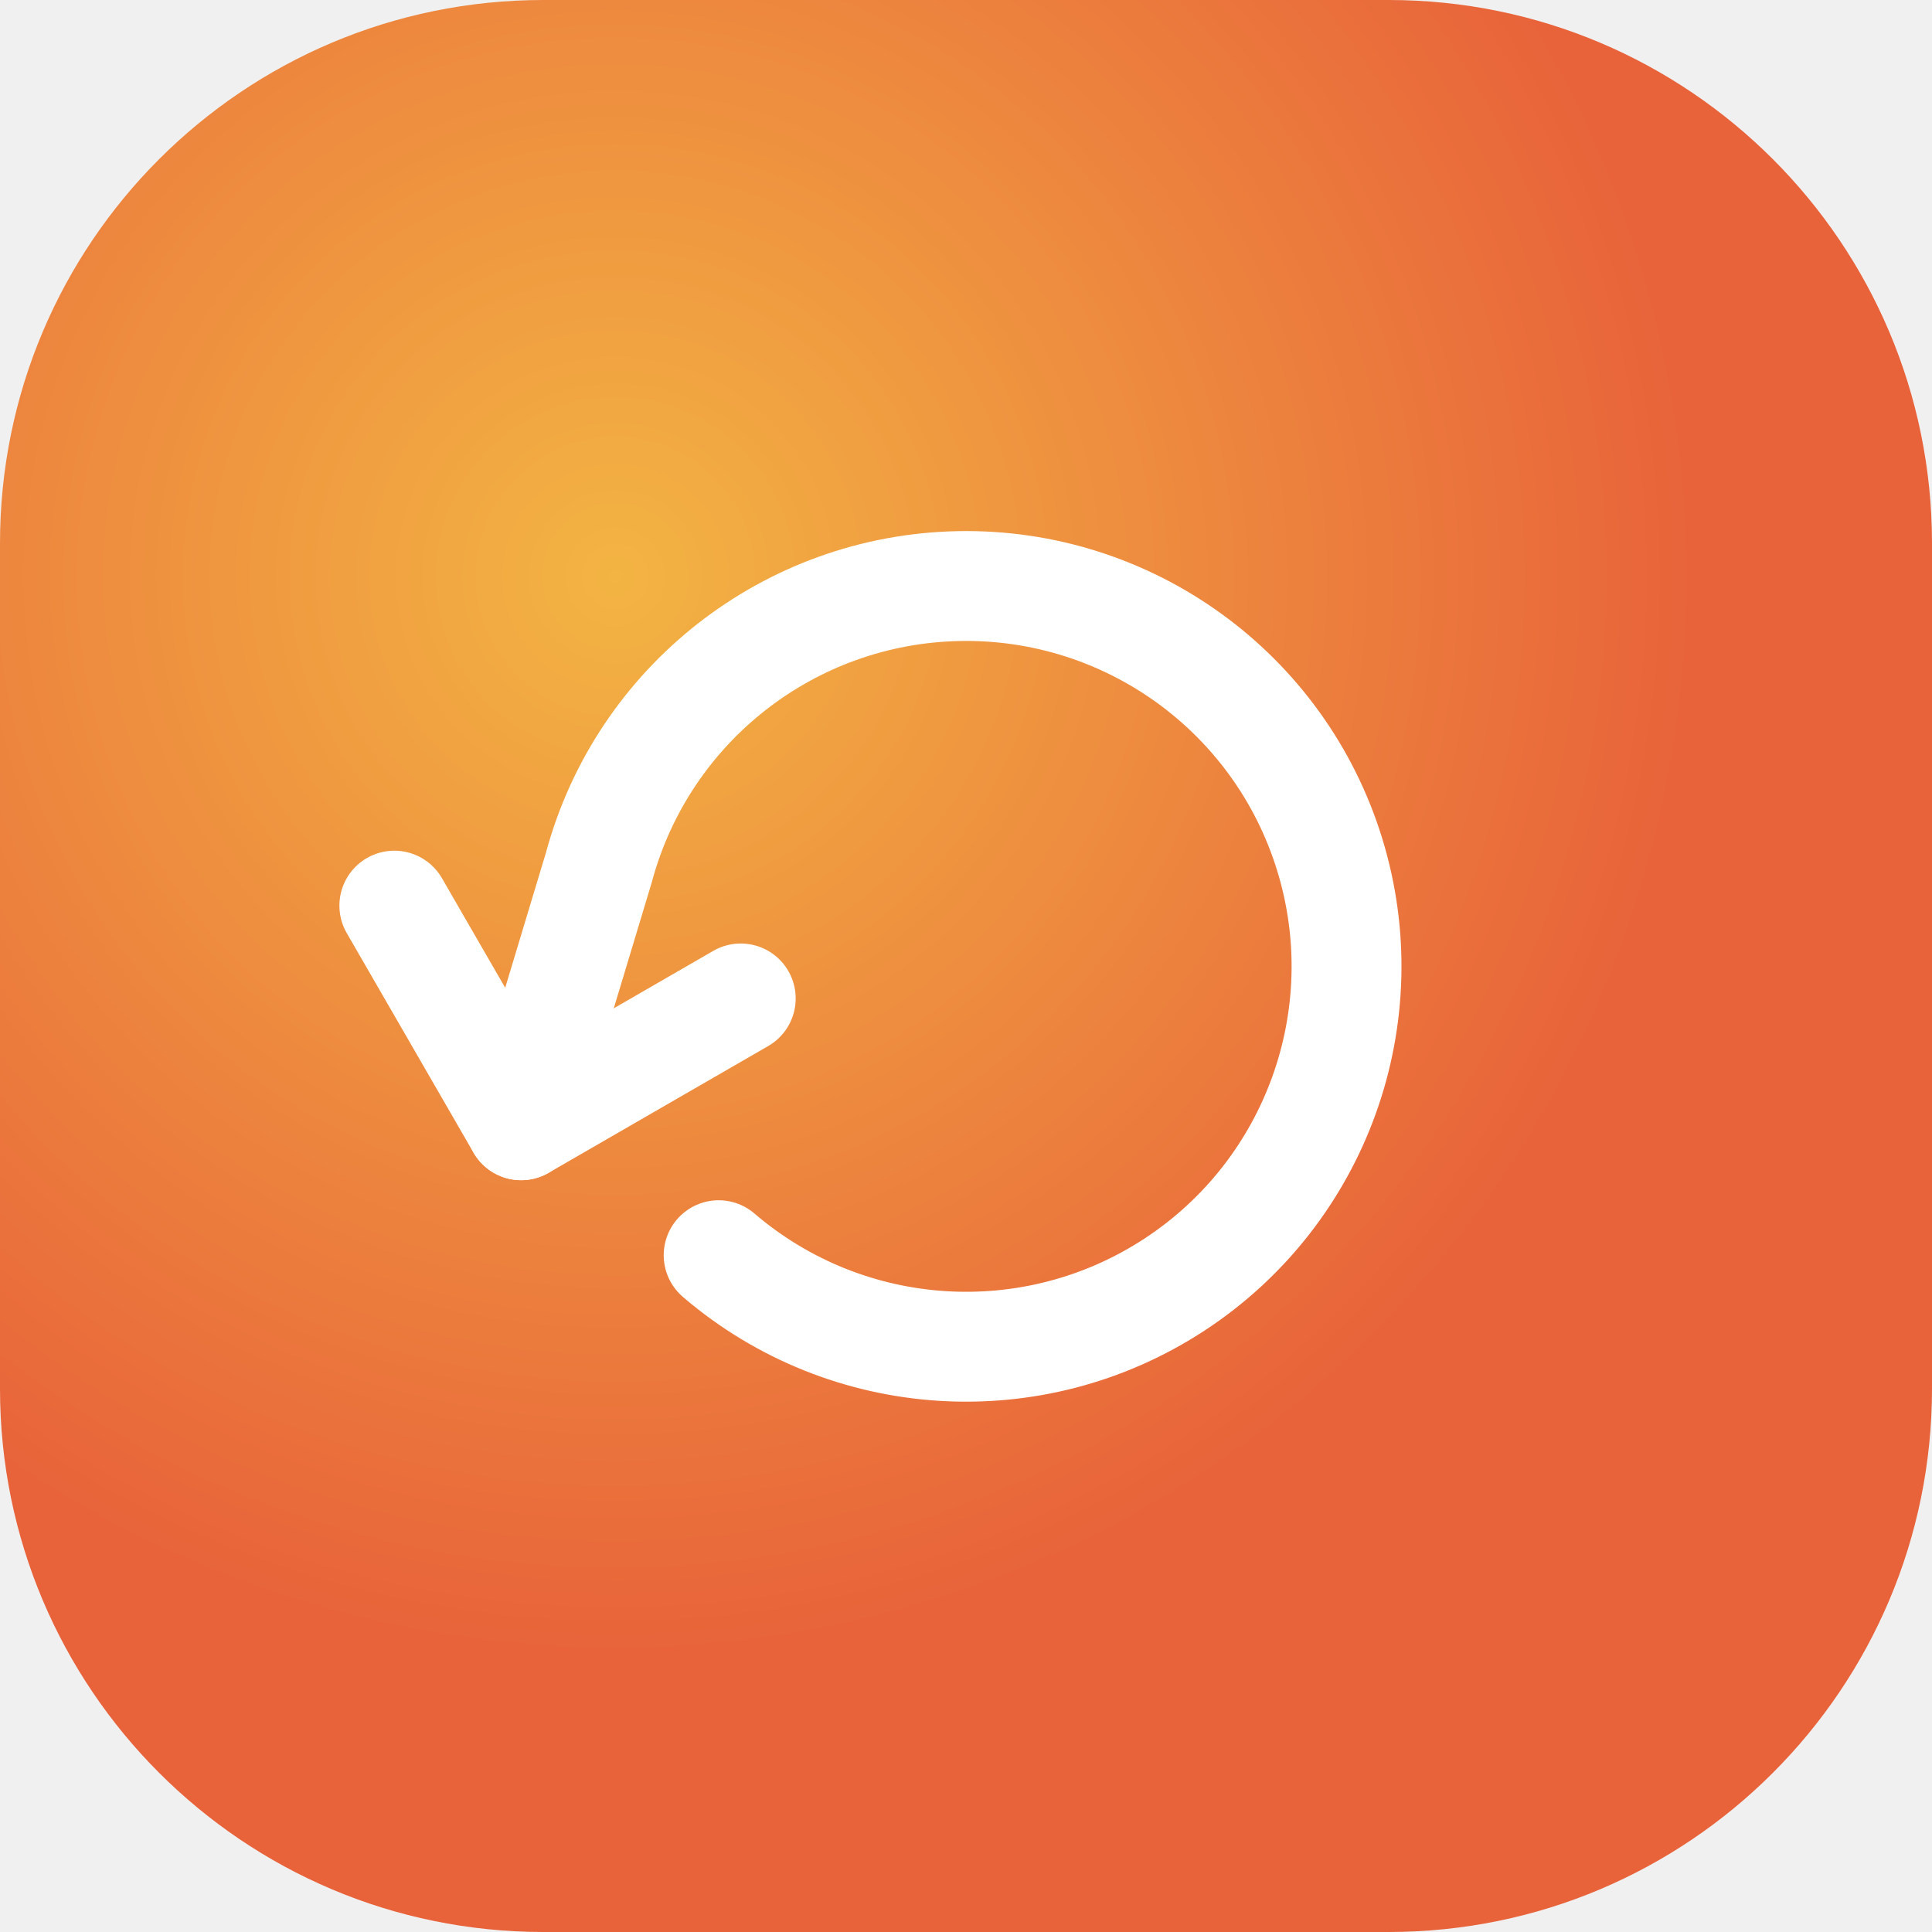
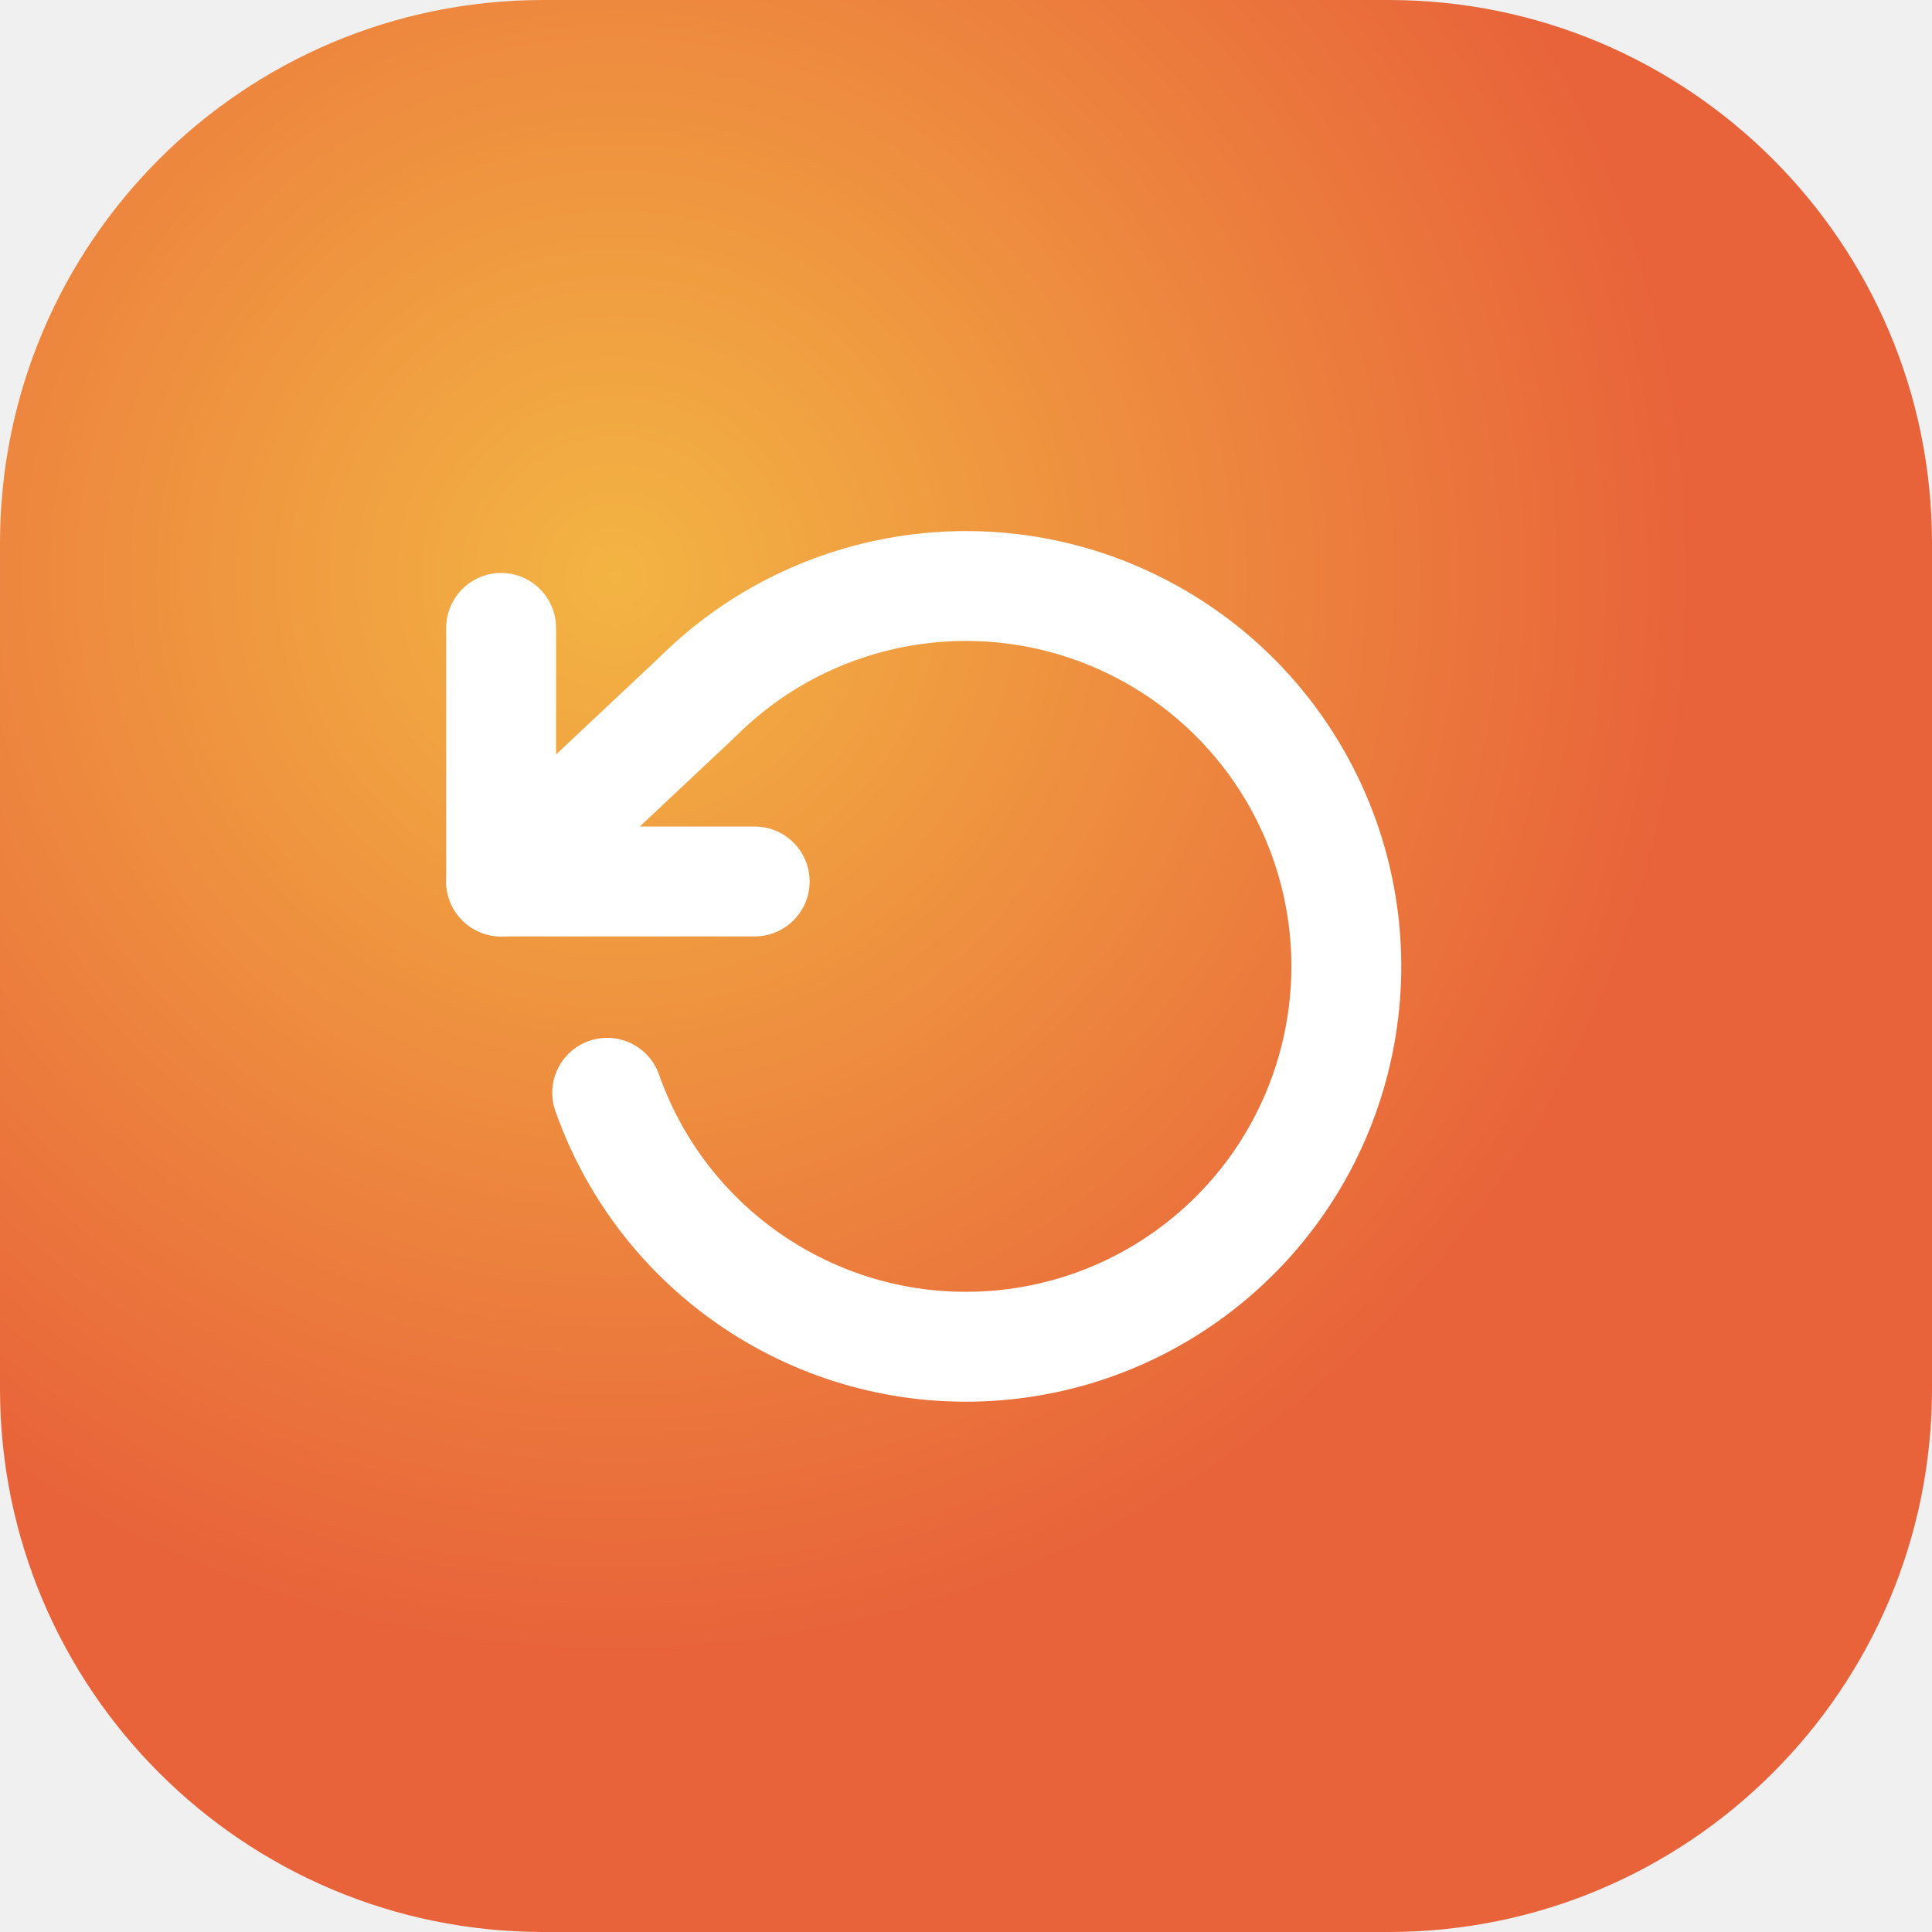
<svg xmlns="http://www.w3.org/2000/svg" width="64" height="64" viewBox="0 0 64 64">
  <defs>
    <radialGradient id="g" cx="32%" cy="30%" r="80%">
      <stop offset="0%" stop-color="#f3b443" />
      <stop offset="70%" stop-color="#e8623a" />
    </radialGradient>
  </defs>
  <rect width="64" height="64" rx="18" fill="url(#g)" />
-   <g transform="rotate(-30 32 32) translate(15.2,15.2) scale(1.4)" fill="none" stroke="#fff" stroke-width="2.6" stroke-linecap="round" stroke-linejoin="round">
+   <g transform="translate(15.2,15.2) scale(1.4)" fill="none" stroke="#fff" stroke-width="2.6" stroke-linecap="round" stroke-linejoin="round">
    <polyline points="1 4 1 10 7 10" />
    <path d="M3.51 15a9 9 0 1 0 2.13-9.36L1 10" />
  </g>
</svg>
